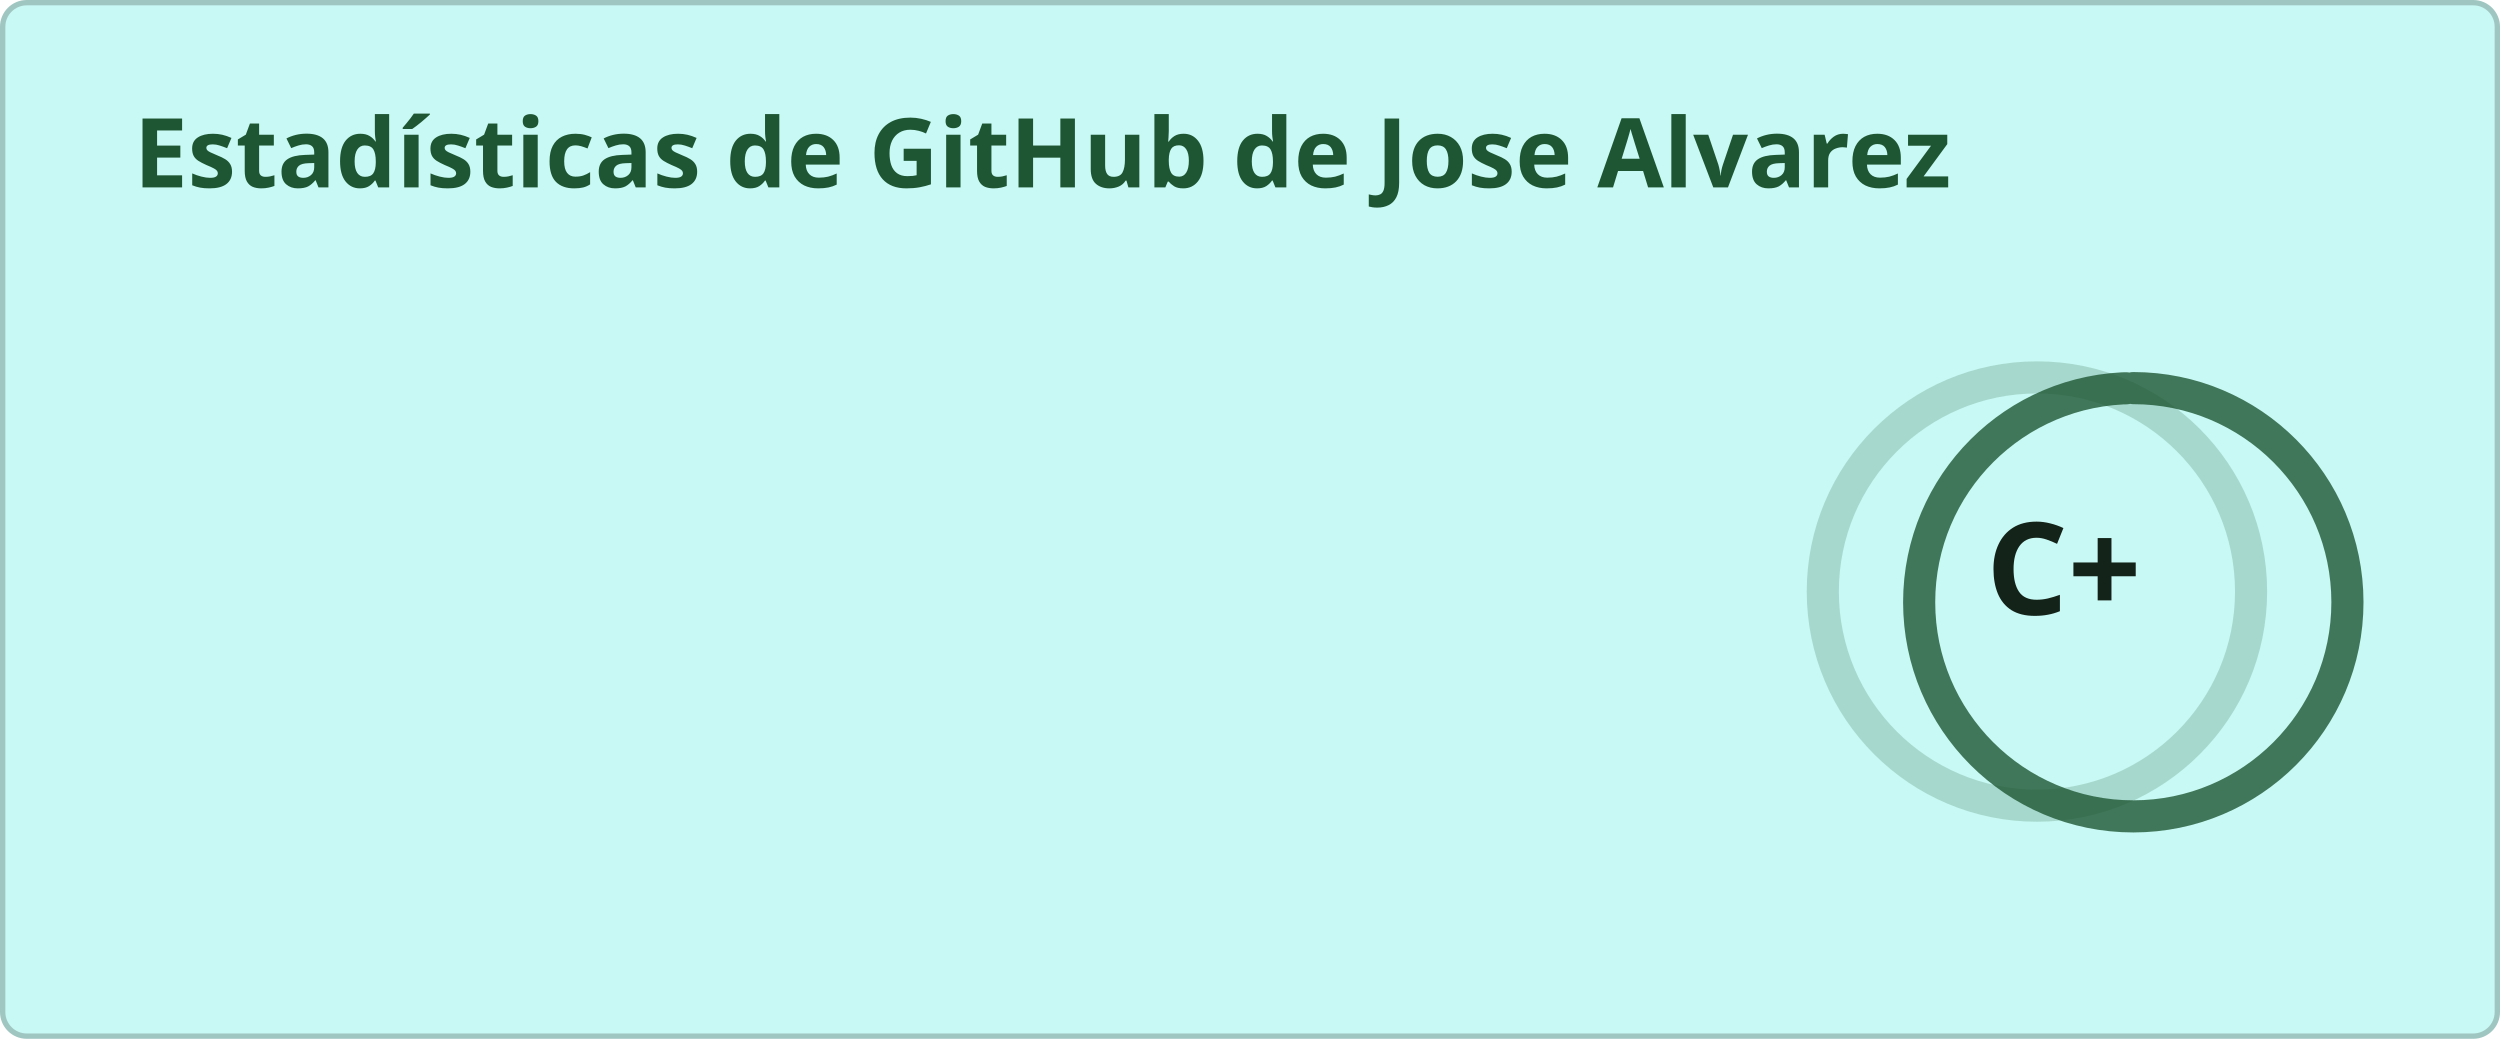
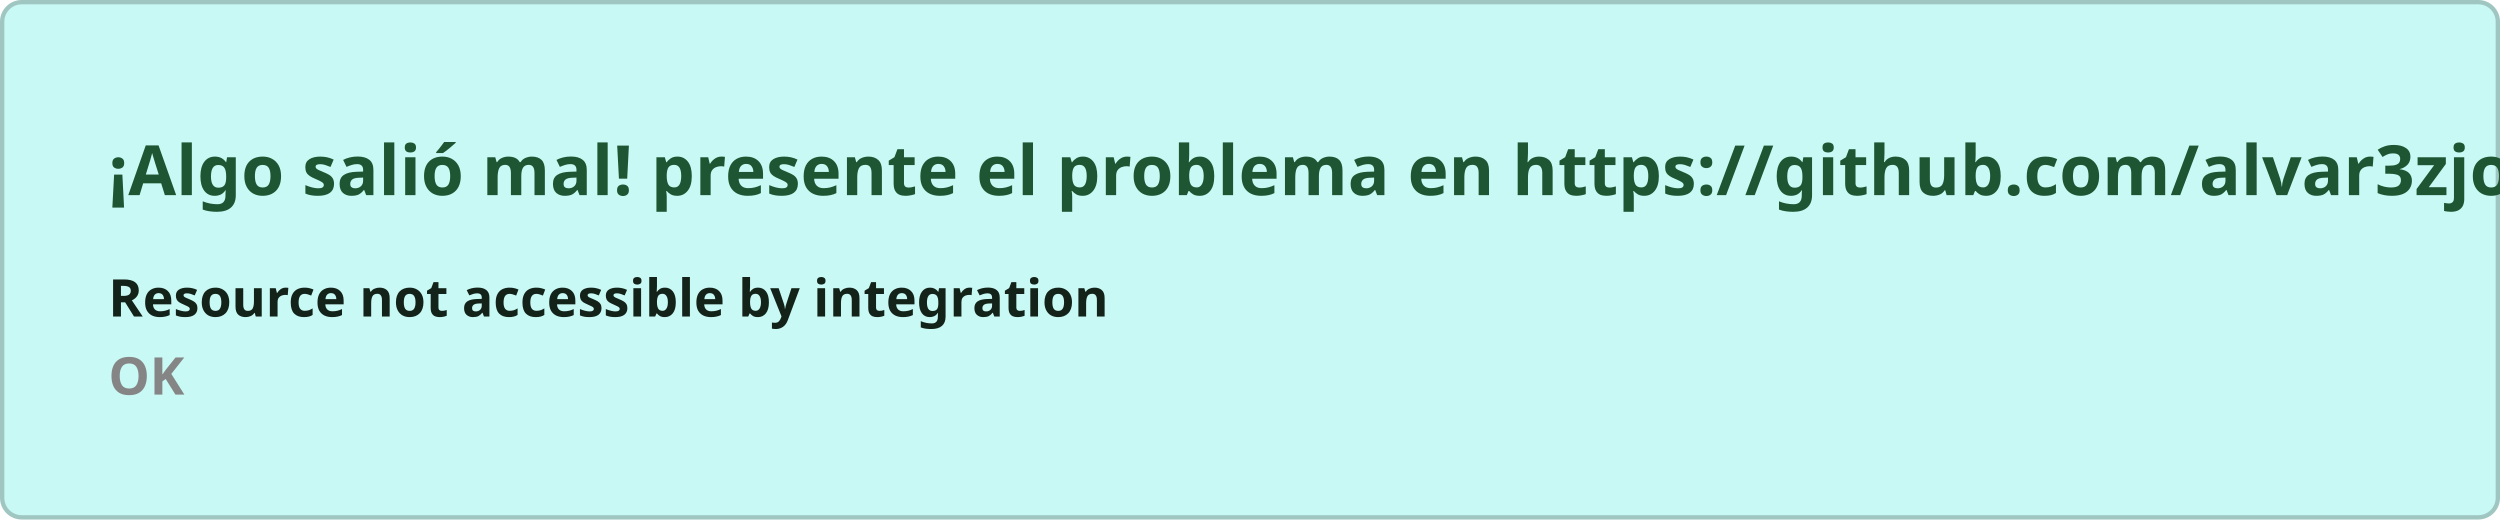
- <svg xmlns="http://www.w3.org/2000/svg" width="467" height="195" viewBox="0 0 467 195" fill="none" role="img" aria-labelledby="descId">
+ <svg xmlns="http://www.w3.org/2000/svg" width="576.5" height="120" viewBox="0 0 576.5 120" fill="#c9f9f4">
  <style>
-           .header {
-             font: 600 18px 'Segoe UI', Ubuntu, Sans-Serif;
-             fill: #1e5633;
-             animation: fadeInAnimation 0.8s ease-in-out forwards;
-           }
-           @supports(-moz-appearance: auto) {
-             /* El selector detecta Firefox */
-             .header { font-size: 15.5px; }
-           }
-           
-     .stat {
-       font: 600 14px 'Segoe UI', Ubuntu, "Helvetica Neue", Sans-Serif; fill: #132319;
-     }
-     @supports(-moz-appearance: auto) {
-       /* El selector detecta Firefox */
-       .stat { font-size:12px; }
-     }
-     .stagger {
-       opacity: 0;
-       animation: fadeInAnimation 0.3s ease-in-out forwards;
-     }
-     .rank-text {
-       font: 800 24px 'Segoe UI', Ubuntu, Sans-Serif; fill: #132319;
-       animation: scaleInAnimation 0.3s ease-in-out forwards;
-     }
-     .rank-percentile-header {
-       font-size: 14px;
-     }
-     .rank-percentile-text {
-       font-size: 16px;
-     }
-     
-     .not_bold { font-weight: 400 }
-     .bold { font-weight: 700 }
-     .icon {
-       fill: #1e5654;
-       display: block;
-     }
- 
-     .rank-circle-rim {
-       stroke: #1e5633;
-       fill: none;
-       stroke-width: 6;
-       opacity: 0.2;
-     }
-     .rank-circle {
-       stroke: #1e5633;
-       stroke-dasharray: 250;
-       fill: none;
-       stroke-width: 6;
-       stroke-linecap: round;
-       opacity: 0.8;
-       transform-origin: -10px 8px;
-       transform: rotate(-90deg);
-       animation: rankAnimation 1s forwards ease-in-out;
-     }
-     
-     @keyframes rankAnimation {
-       from {
-         stroke-dashoffset: 251.327;
-       }
-       to {
-         stroke-dashoffset: 196.366;
-       }
-     }
-   
-   
- 
-           
-       /* Animaciones */
-       @keyframes scaleInAnimation {
-         from {
-           transform: translate(-5px, 5px) scale(0);
-         }
-         to {
-           transform: translate(-5px, 5px) scale(1);
-         }
-       }
-       @keyframes fadeInAnimation {
-         from {
-           opacity: 0;
-         }
-         to {
-           opacity: 1;
-         }
-       }
-     
-           
-         </style>
-   <rect data-testid="card-bg" x="0.5" y="0.5" rx="4.5" height="99%" stroke="#a0c6c2" width="466" fill="#c9f9f4" stroke-opacity="1" />
-   <g data-testid="card-title" transform="translate(25, 35)">
-     <g transform="translate(0, 0)">
-       <text x="0" y="0" class="header" data-testid="header">Estadísticas de GitHub de Jose Alvarez</text>
-     </g>
-   </g>
-   <g data-testid="main-card-body" transform="translate(0, 55)">
-     <g data-testid="rank-circle" transform="translate(390.5, 47.5)">
-       <circle class="rank-circle-rim" cx="-10" cy="8" r="40" />
-       <circle class="rank-circle" cx="-10" cy="8" r="40" />
-       <g class="rank-text">
-         <text x="-5" y="3" alignment-baseline="central" dominant-baseline="central" text-anchor="middle" data-testid="level-rank-icon">
-           C+
-         </text>
-       </g>
-     </g>
-     <svg x="0" y="0">
-       <g transform="translate(0, 0)">
-         <g class="stagger" style="animation-delay: 450ms" transform="translate(25, 0)">
-           <svg data-testid="icon" class="icon" viewBox="0 0 16 16" version="1.1" width="16" height="16">
-             <path fill-rule="evenodd" d="M8 .25a.75.75 0 01.673.418l1.882 3.815 4.21.612a.75.75 0 01.416 1.279l-3.046 2.97.719 4.192a.75.75 0 01-1.088.791L8 12.347l-3.766 1.98a.75.75 0 01-1.088-.79l.72-4.194L.818 6.374a.75.75 0 01.416-1.28l4.21-.611L7.327.668A.75.75 0 018 .25zm0 2.445L6.615 5.5a.75.75 0 01-.564.41l-3.097.45 2.24 2.184a.75.75 0 01.216.664l-.528 3.084 2.769-1.456a.75.75 0 01.698 0l2.77 1.456-.53-3.084a.75.75 0 01.216-.664l2.24-2.183-3.096-.45a.75.75 0 01-.564-.41L8 2.694v.001z" />
-           </svg>
-           <text class="stat  bold" x="25" y="12.5">Estrellas totales:</text>
-           <text class="stat  bold" x="279.01" y="12.5" data-testid="stars">2</text>
-         </g>
-       </g>
-       <g transform="translate(0, 25)">
-         <g class="stagger" style="animation-delay: 600ms" transform="translate(25, 0)">
-           <svg data-testid="icon" class="icon" viewBox="0 0 16 16" version="1.1" width="16" height="16">
-             <path fill-rule="evenodd" d="M1.643 3.143L.427 1.927A.25.25 0 000 2.104V5.75c0 .138.112.25.25.25h3.646a.25.25 0 00.177-.427L2.715 4.215a6.5 6.5 0 11-1.18 4.458.75.75 0 10-1.493.154 8.001 8.001 0 101.6-5.684zM7.75 4a.75.75 0 01.75.75v2.992l2.028.812a.75.75 0 01-.557 1.392l-2.5-1A.75.75 0 017 8.25v-3.5A.75.75 0 017.75 4z" />
-           </svg>
-           <text class="stat  bold" x="25" y="12.5">Commits totales:</text>
-           <text class="stat  bold" x="279.01" y="12.5" data-testid="commits">267</text>
-         </g>
-       </g>
-       <g transform="translate(0, 50)">
-         <g class="stagger" style="animation-delay: 750ms" transform="translate(25, 0)">
-           <svg data-testid="icon" class="icon" viewBox="0 0 16 16" version="1.1" width="16" height="16">
-             <path fill-rule="evenodd" d="M7.177 3.073L9.573.677A.25.25 0 0110 .854v4.792a.25.25 0 01-.427.177L7.177 3.427a.25.25 0 010-.354zM3.75 2.5a.75.75 0 100 1.5.75.75 0 000-1.5zm-2.25.75a2.25 2.25 0 113 2.122v5.256a2.251 2.251 0 11-1.5 0V5.372A2.25 2.25 0 011.5 3.25zM11 2.5h-1V4h1a1 1 0 011 1v5.628a2.251 2.251 0 101.5 0V5A2.5 2.5 0 0011 2.5zm1 10.25a.75.75 0 111.5 0 .75.75 0 01-1.5 0zM3.75 12a.75.75 0 100 1.5.75.75 0 000-1.5z" />
-           </svg>
-           <text class="stat  bold" x="25" y="12.5">PRs totales:</text>
-           <text class="stat  bold" x="279.01" y="12.5" data-testid="prs">11</text>
-         </g>
-       </g>
-       <g transform="translate(0, 75)">
-         <g class="stagger" style="animation-delay: 900ms" transform="translate(25, 0)">
-           <svg data-testid="icon" class="icon" viewBox="0 0 16 16" version="1.1" width="16" height="16">
-             <path fill-rule="evenodd" d="M8 1.5a6.5 6.5 0 100 13 6.5 6.5 0 000-13zM0 8a8 8 0 1116 0A8 8 0 010 8zm9 3a1 1 0 11-2 0 1 1 0 012 0zm-.25-6.25a.75.75 0 00-1.5 0v3.5a.75.75 0 001.5 0v-3.5z" />
-           </svg>
-           <text class="stat  bold" x="25" y="12.5">Issues totales:</text>
-           <text class="stat  bold" x="279.01" y="12.5" data-testid="issues">0</text>
-         </g>
-       </g>
-       <g transform="translate(0, 100)">
-         <g class="stagger" style="animation-delay: 1050ms" transform="translate(25, 0)">
-           <svg data-testid="icon" class="icon" viewBox="0 0 16 16" version="1.1" width="16" height="16">
-             <path fill-rule="evenodd" d="M2 2.5A2.5 2.5 0 014.5 0h8.75a.75.75 0 01.75.75v12.5a.75.75 0 01-.75.75h-2.5a.75.75 0 110-1.5h1.75v-2h-8a1 1 0 00-.714 1.7.75.75 0 01-1.072 1.05A2.495 2.495 0 012 11.5v-9zm10.5-1V9h-8c-.356 0-.694.074-1 .208V2.5a1 1 0 011-1h8zM5 12.25v3.25a.25.25 0 00.4.2l1.45-1.087a.25.25 0 01.3 0L8.6 15.7a.25.25 0 00.4-.2v-3.25a.25.25 0 00-.25-.25h-3.5a.25.25 0 00-.25.25z" />
-           </svg>
-           <text class="stat  bold" x="25" y="12.5">Contribuyó (el año pasado):</text>
-           <text class="stat  bold" x="279.01" y="12.5" data-testid="contribs">1</text>
-         </g>
-       </g>
-     </svg>
-   </g>
+     .text { font: 600 16px 'Segoe UI', Ubuntu, Sans-Serif; fill: #1e5633 }
+     .small { font: 600 12px 'Segoe UI', Ubuntu, Sans-Serif; fill: #132319 }
+     .gray { fill: #858585 }
+     </style>
+   <rect x="0.5" y="0.5" width="575.5" height="99%" rx="4.5" fill="#c9f9f4" stroke="#a0c6c2" />
+   <text x="25" y="45" class="text">¡Algo salió mal! presente el problema en https://github.com/alvar3zjos3/dev-readme-stats</text>
+   <text data-testid="message" x="25" y="55" class="text small">
+     <tspan x="25" dy="18">Resource not accessible by integration</tspan>
+     <tspan x="25" dy="18" class="gray">OK</tspan>
+   </text>
</svg>
